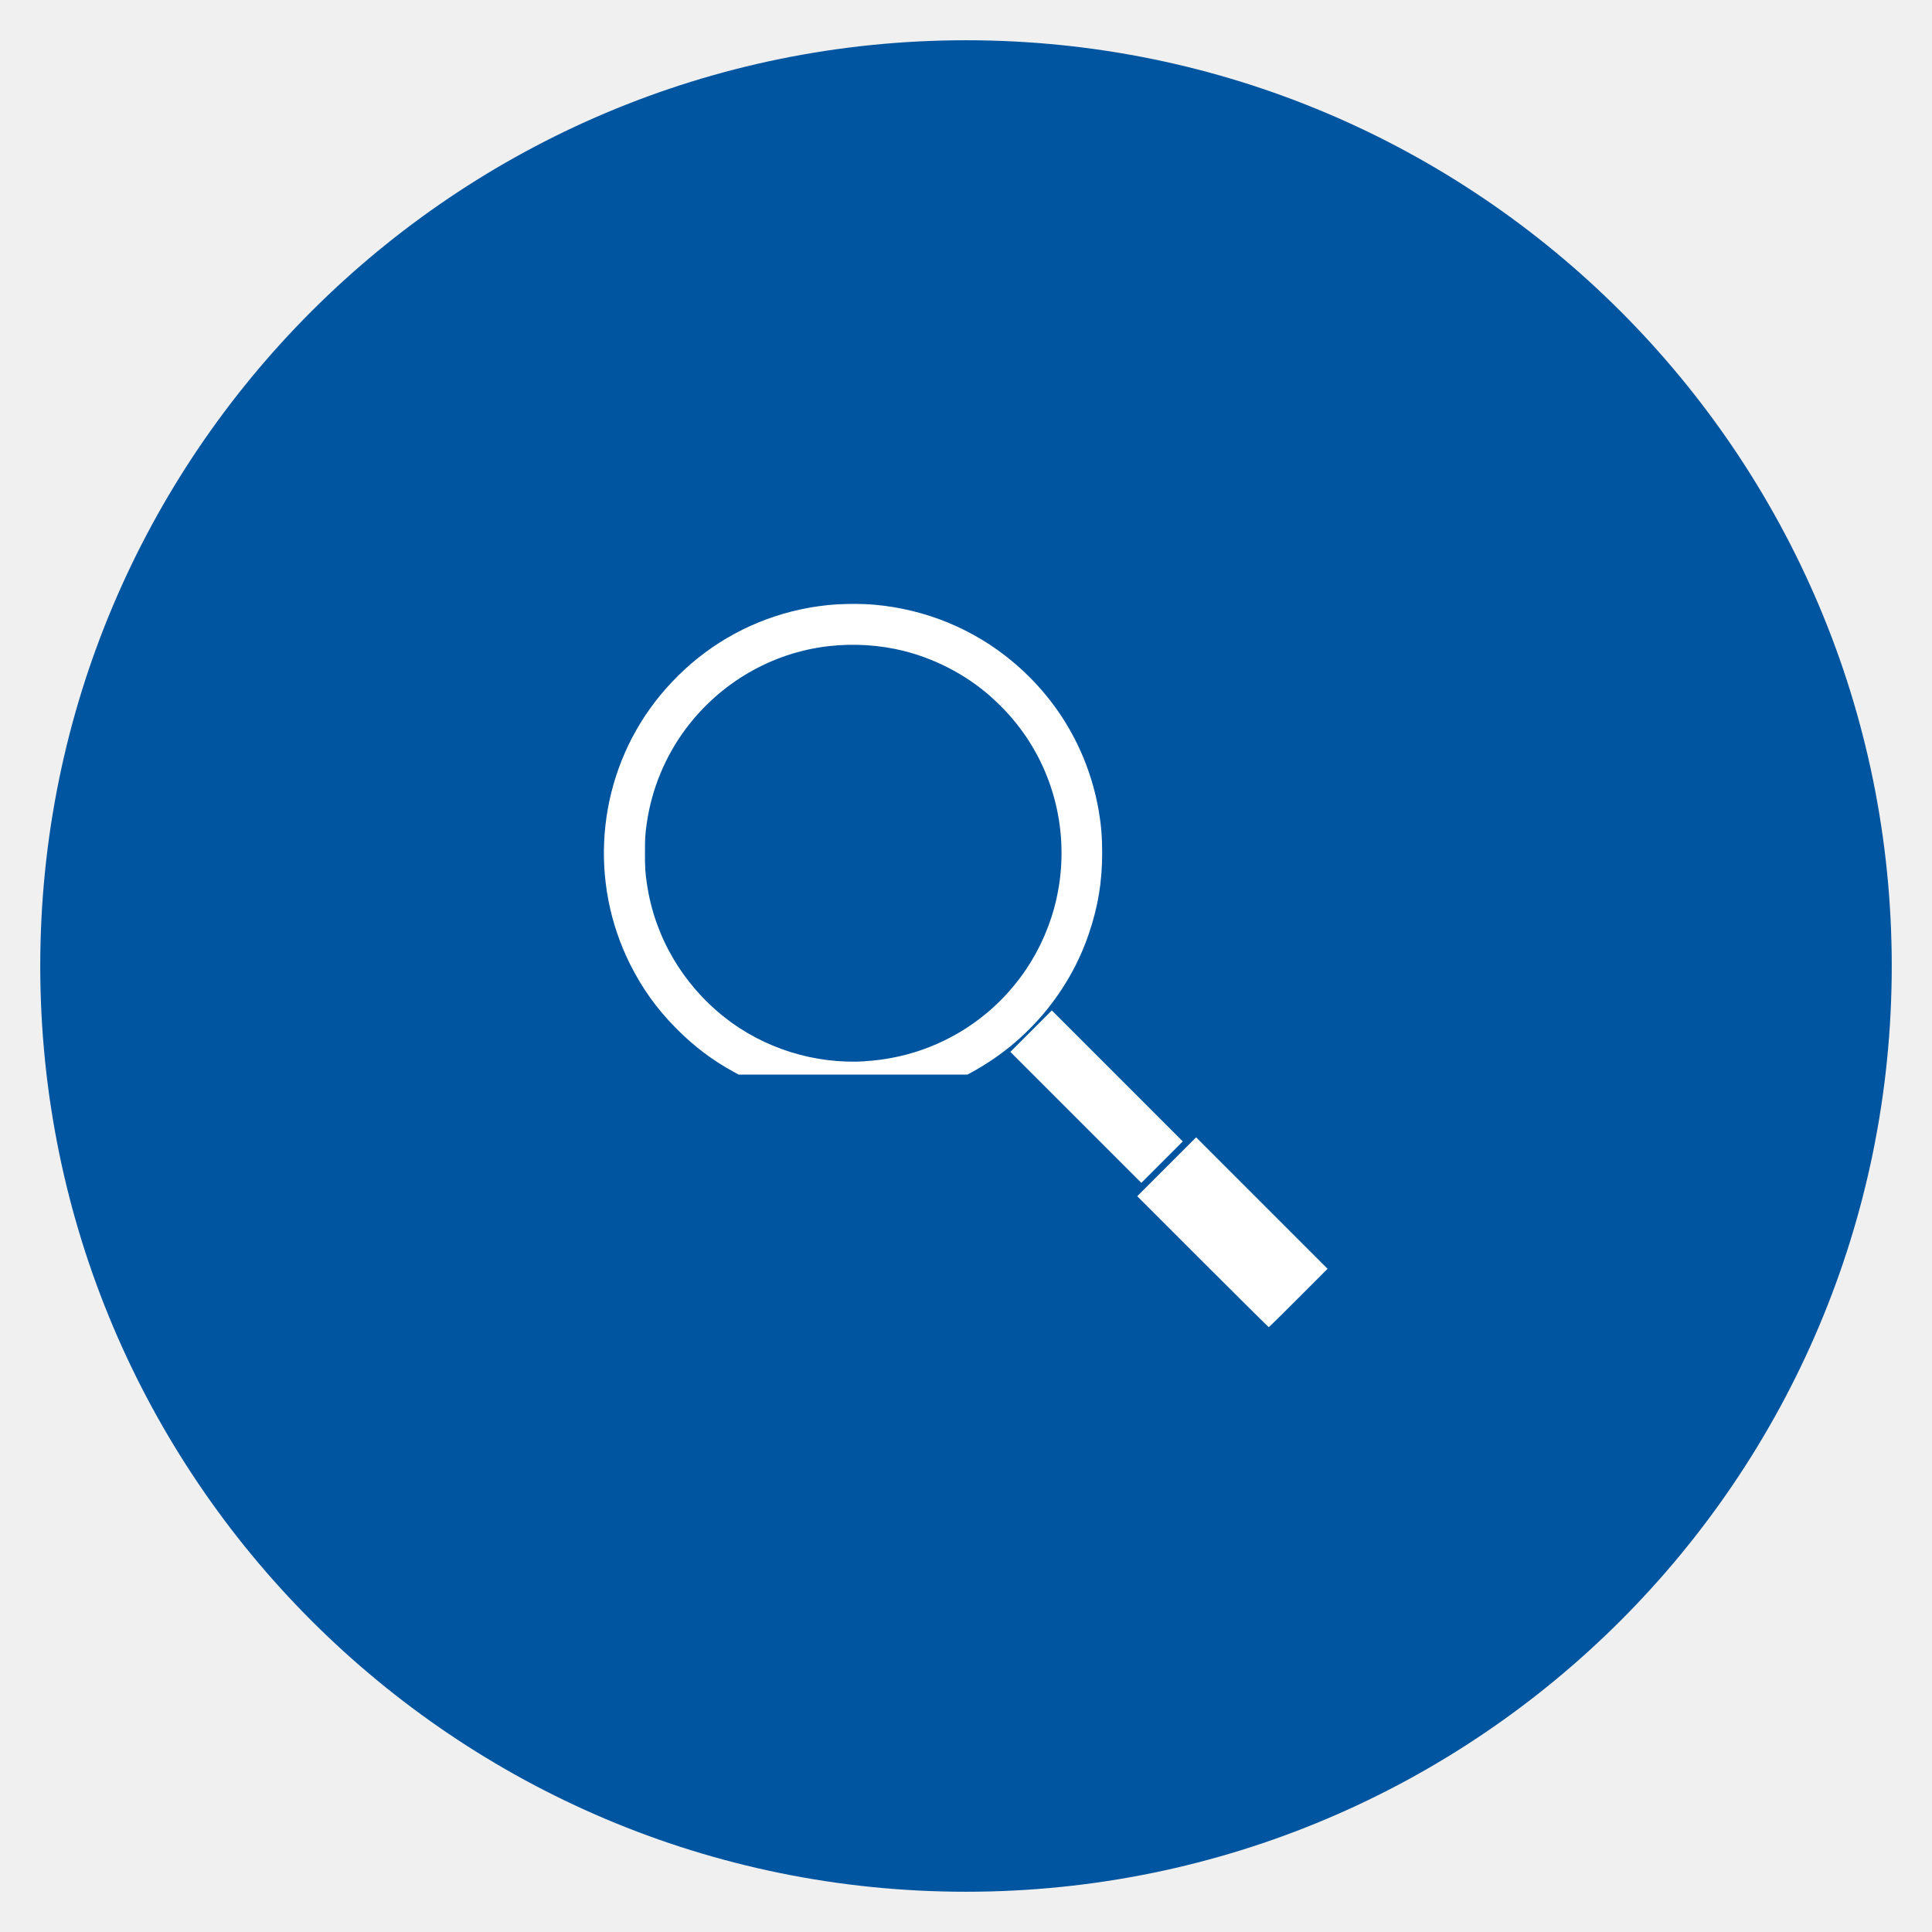
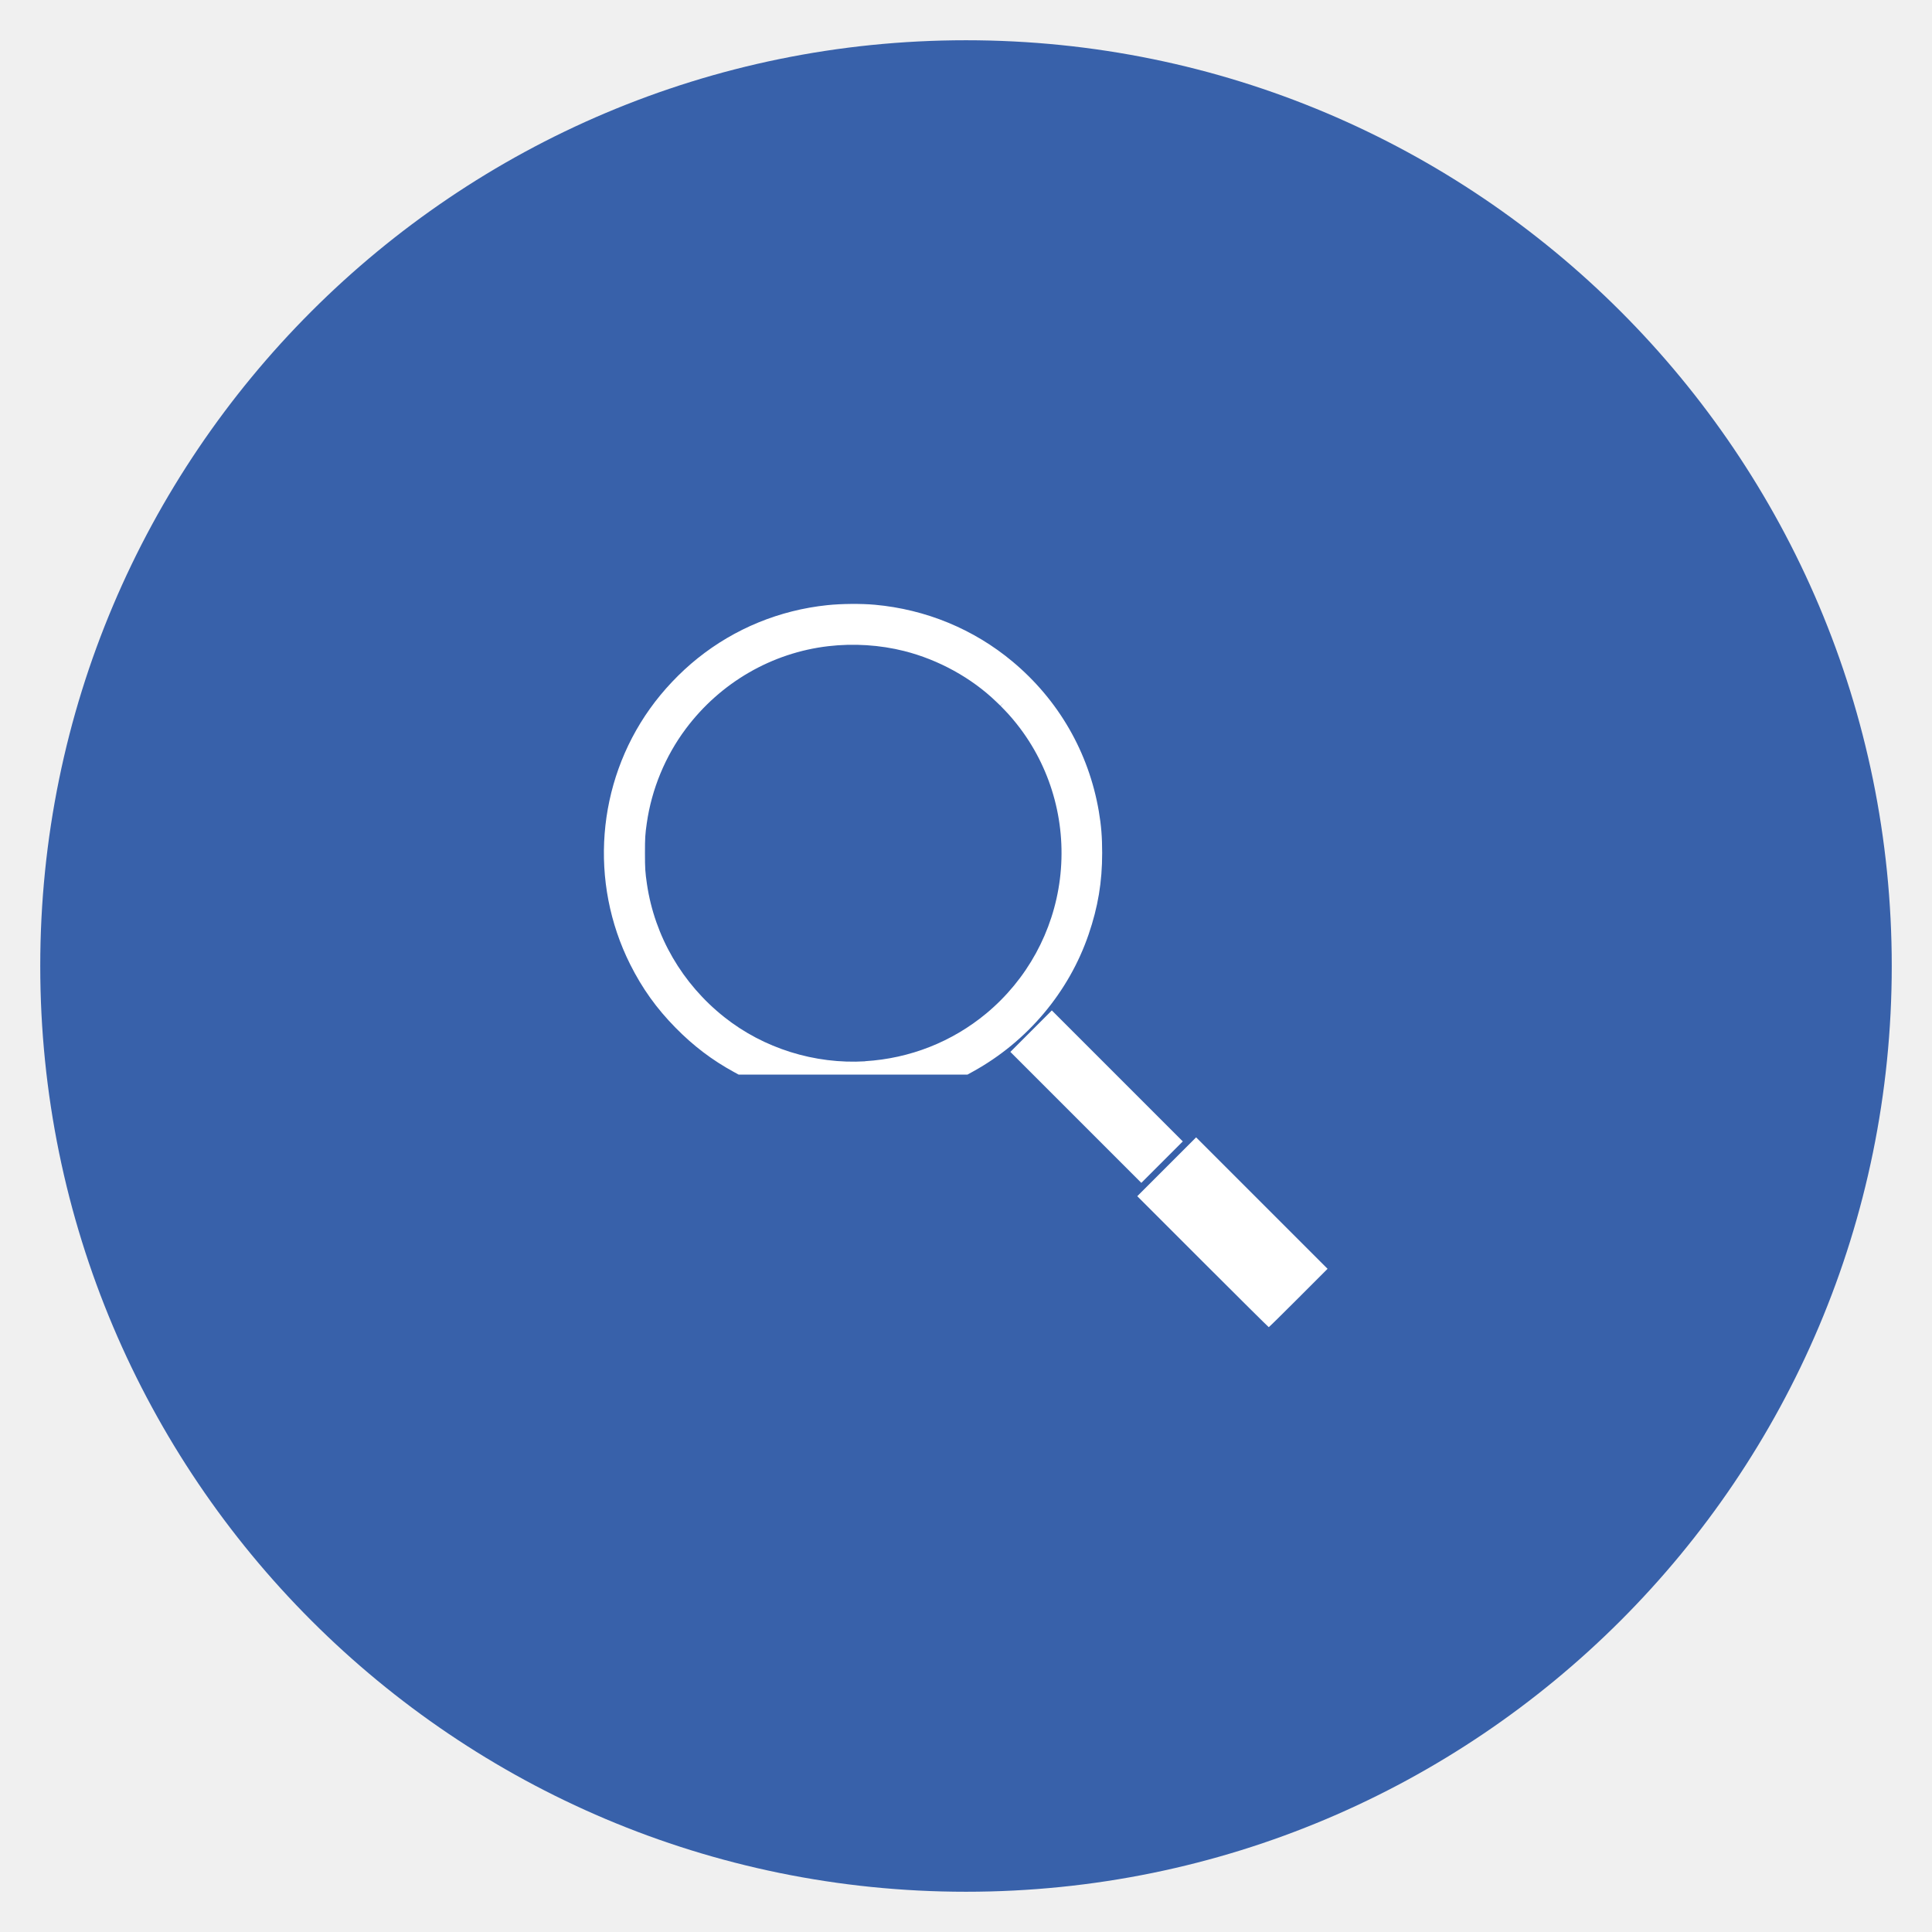
<svg xmlns="http://www.w3.org/2000/svg" viewBox="0 0 48 48" id="svg2" version="1.1">
  <defs id="defs4">
    <linearGradient id="linearGradient3764" x1="1" x2="47" gradientUnits="userSpaceOnUse" gradientTransform="matrix(0,-1,1,0,-1.5e-6,48)">
-       <stop stop-color="#46b0a9" stop-opacity="1" id="stop7" />
-       <stop offset="1" stop-color="#51b9b4" stop-opacity="1" id="stop9" />
+       <stop stop-color="#3861aa" stop-opacity="1" id="stop7" />
+       <stop offset="1" stop-color="#3861aa" stop-opacity="1" id="stop9" />
    </linearGradient>
    <clipPath id="clipPath-972308115">
      <g transform="translate(0,-1004.362)" id="g12">
-         <path d="m -24 13 c 0 1.105 -0.672 2 -1.5 2 -0.828 0 -1.5 -0.895 -1.5 -2 0 -1.105 0.672 -2 1.5 -2 0.828 0 1.5 0.895 1.5 2 z" transform="matrix(15.33333,0,0,11.5,415,878.8622)" fill="#1890d0" id="path14" />
+         <path d="m -24 13 c 0 1.105 -0.672 2 -1.5 2 -0.828 0 -1.5 -0.895 -1.5 -2 0 -1.105 0.672 -2 1.5 -2 0.828 0 1.5 0.895 1.5 2 z" transform="matrix(15.33333,0,0,11.5,415,878.8622)" fill="#3861aa" id="path14" />
      </g>
    </clipPath>
    <clipPath id="clipPath-984656189">
      <g transform="translate(0,-1004.362)" id="g17">
-         <path d="m -24 13 c 0 1.105 -0.672 2 -1.5 2 -0.828 0 -1.5 -0.895 -1.5 -2 0 -1.105 0.672 -2 1.5 -2 0.828 0 1.5 0.895 1.5 2 z" transform="matrix(15.33333,0,0,11.5,415,878.8622)" fill="#1890d0" id="path19" />
+         <path d="m -24 13 c 0 1.105 -0.672 2 -1.5 2 -0.828 0 -1.5 -0.895 -1.5 -2 0 -1.105 0.672 -2 1.5 -2 0.828 0 1.5 0.895 1.5 2 z" transform="matrix(15.33333,0,0,11.5,415,878.8622)" fill="#3861aa" id="path19" />
      </g>
    </clipPath>
  </defs>
-   <g id="g29" style="fill:#0055a0;fill-opacity:1">
-     <path d="m 24 1 c 12.703 0 23 10.297 23 23 c 0 12.703 -10.297 23 -23 23 -12.703 0 -23 -10.297 -23 -23 0 -12.703 10.297 -23 23 -23 z" fill="url(#linearGradient3764)" fill-opacity="1" id="path31" style="fill:#0055a0;fill-opacity:1" />
+   <g id="g29" style="fill:#3861aa;fill-opacity:1">
+     <path d="m 24 1 c 12.703 0 23 10.297 23 23 c 0 12.703 -10.297 23 -23 23 -12.703 0 -23 -10.297 -23 -23 0 -12.703 10.297 -23 23 -23 z" fill="url(#linearGradient3764)" fill-opacity="1" id="path31" style="fill:#3861aa;fill-opacity:1" />
  </g>
  <g id="g33" />
  <g id="g51">
    <g clip-path="url(#clipPath-984656189)" id="g53">
      <g id="g55">
-         <path d="m 7.116 4.847 c 0.627 0.625 0.627 1.642 0 2.269 c -0.627 0.627 -1.644 0.627 -2.269 0 c -0.627 -0.627 -0.627 -1.644 0 -2.269 c 0.625 -0.627 1.642 -0.627 2.269 0 m 0 0" transform="matrix(3.543307,0,0,3.543307,0,0)" stroke-opacity="1" fill="none" stroke="#f9f9f9" stroke-linejoin="miter" stroke-linecap="butt" stroke-width="0.288" stroke-miterlimit="4" id="path57" />
-         <path d="m 28.24 29.719 l 1.48 -1.48 l 3.277 3.277 l -1.48 1.48 m -3.277 -3.277" fill="#f9f9f9" stroke="none" fill-rule="nonzero" fill-opacity="1" id="path59" />
-         <path d="m 25.09 26.13 l 1.043 -1.043 l 3.277 3.277 l -1.043 1.043 m -3.277 -3.277" fill="#f9f9f9" stroke="none" fill-rule="nonzero" fill-opacity="1" id="path61" />
+         <path d="m 7.116 4.847 c 0.627 0.625 0.627 1.642 0 2.269 c -0.627 0.627 -1.644 0.627 -2.269 0 c -0.627 -0.627 -0.627 -1.644 0 -2.269 c 0.625 -0.627 1.642 -0.627 2.269 0 m 0 0" transform="matrix(3.543307,0,0,3.543307,0,0)" stroke-opacity="1" fill="none" stroke="#ffffff" stroke-linejoin="miter" stroke-linecap="butt" stroke-width="0.288" stroke-miterlimit="4" id="path57" />
+         <path d="m 28.24 29.719 l 1.48 -1.48 l 3.277 3.277 l -1.48 1.48 m -3.277 -3.277" fill="#ffffff" stroke="none" fill-rule="nonzero" fill-opacity="1" id="path59" />
+         <path d="m 25.09 26.13 l 1.043 -1.043 l 3.277 3.277 l -1.043 1.043 m -3.277 -3.277" fill="#ffffff" stroke="none" fill-rule="nonzero" fill-opacity="1" id="path61" />
      </g>
    </g>
    <path style="fill:#ffffff;fill-opacity:1" d="m 18.234,26.634 c -0.54,-0.295 -1.004,-0.646 -1.452,-1.102 -0.472,-0.48 -0.826,-0.975 -1.126,-1.573 -1.022,-2.041 -0.832,-4.497 0.492,-6.352 0.327,-0.459 0.745,-0.9 1.186,-1.253 0.924,-0.74 2.035,-1.195 3.22,-1.319 0.35,-0.037 0.84,-0.041 1.182,-0.01 1.267,0.115 2.453,0.604 3.42,1.411 1.143,0.954 1.894,2.257 2.144,3.721 0.06,0.352 0.083,0.639 0.083,1.035 0,0.723 -0.103,1.34 -0.337,2.024 -0.491,1.436 -1.525,2.663 -2.868,3.404 l -0.141,0.078 -2.843,-9e-5 -2.843,-9e-5 -0.117,-0.064 0,2.6e-5 z m 3.261,-0.269 c 1.111,-0.067 2.16,-0.481 3.01,-1.187 1.012,-0.842 1.664,-2.032 1.828,-3.338 0.167,-1.331 -0.186,-2.674 -0.984,-3.739 -0.122,-0.163 -0.265,-0.332 -0.386,-0.456 l -0.103,-0.106 0.04,-0.042 0.04,-0.042 -0.042,0.04 -0.042,0.04 -0.108,-0.104 c -0.612,-0.59 -1.431,-1.041 -2.282,-1.256 -0.602,-0.152 -1.257,-0.194 -1.885,-0.121 -1.404,0.163 -2.685,0.905 -3.543,2.053 -0.511,0.684 -0.848,1.499 -0.969,2.346 -0.04,0.277 -0.045,0.366 -0.045,0.742 0,0.385 0.006,0.471 0.049,0.769 0.192,1.298 0.876,2.477 1.922,3.306 0.977,0.776 2.245,1.173 3.501,1.098 z" id="path4197" />
    <path style="fill:#ffffff;fill-opacity:1" d="m 26.729,27.761 -1.627,-1.627 0.515,-0.515 0.515,-0.515 1.627,1.627 1.627,1.627 -0.515,0.515 -0.515,0.515 -1.627,-1.627 z" id="path4199" />
    <path style="fill:#ffffff;fill-opacity:1" d="M 29.882,31.346 28.255,29.719 l 0.731,-0.731 0.731,-0.731 1.633,1.633 1.633,1.633 -0.724,0.725 c -0.398,0.399 -0.73,0.725 -0.737,0.725 -0.007,0 -0.745,-0.732 -1.64,-1.627 z" id="path4201" />
  </g>
</svg>
